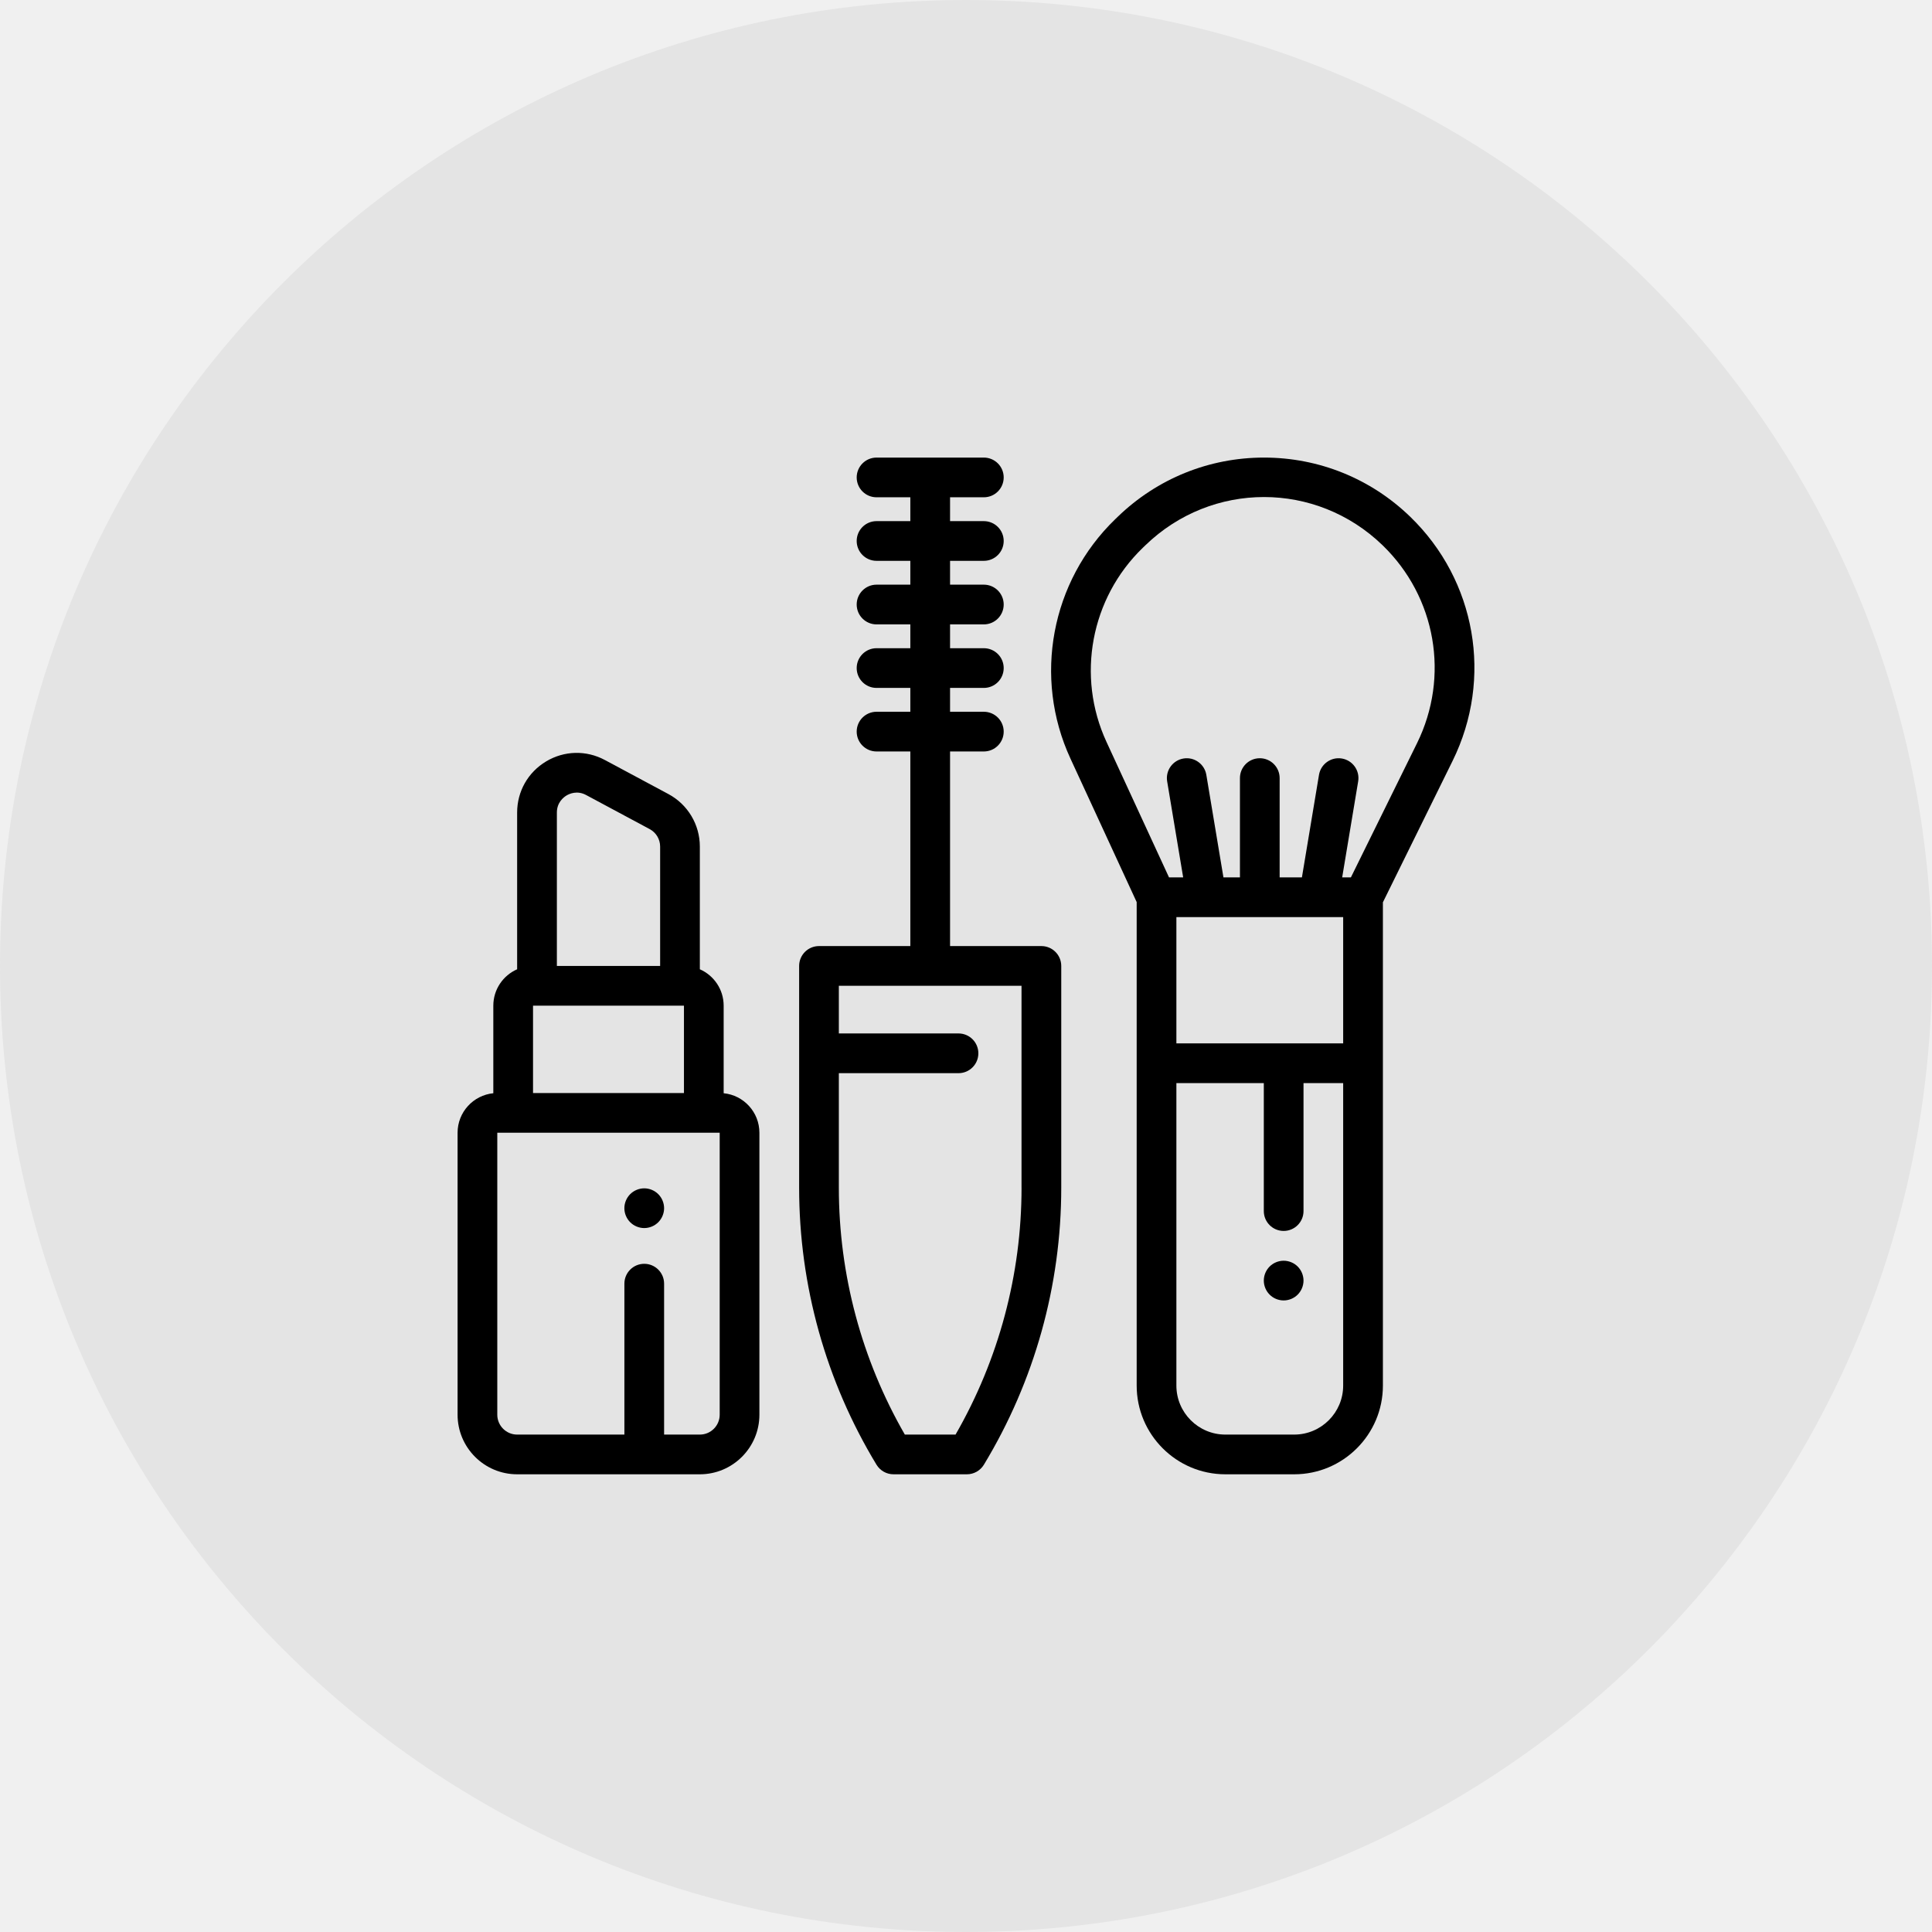
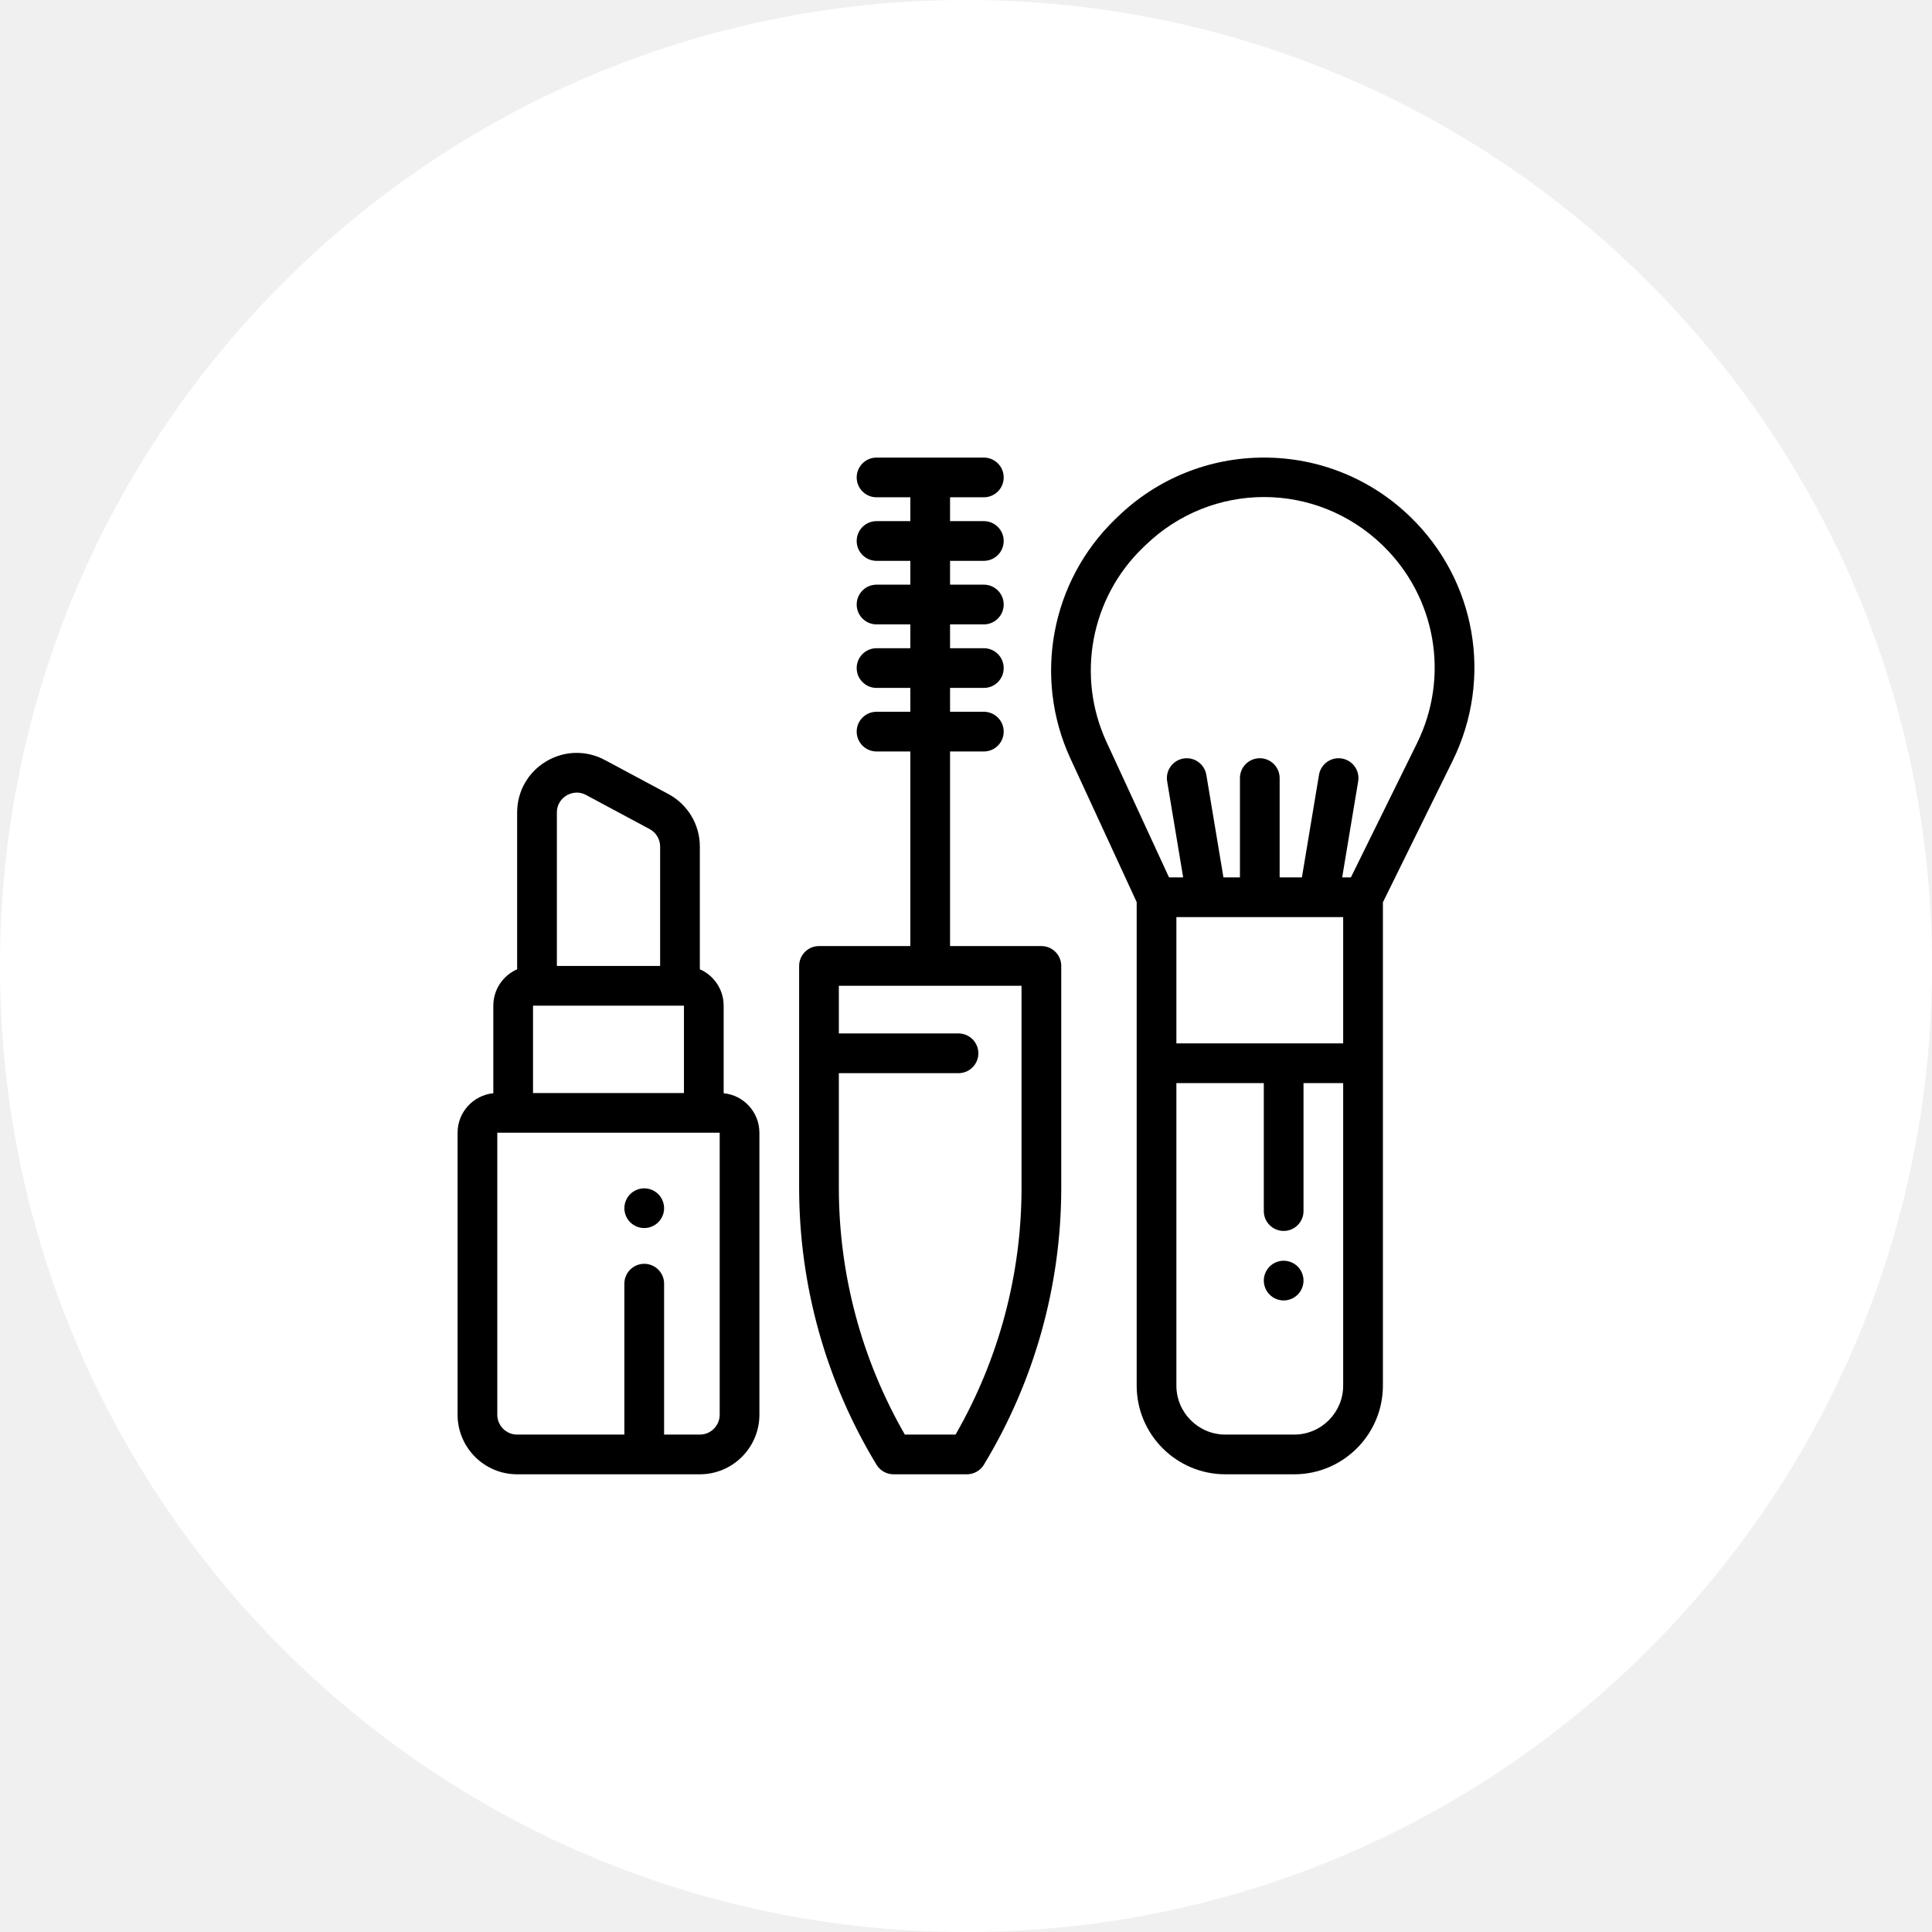
<svg xmlns="http://www.w3.org/2000/svg" width="76" height="76" viewBox="0 0 76 76" fill="none">
-   <circle cx="38" cy="38" r="38" fill="#E4E4E4" />
+   <circle cx="38" cy="38" r="38" fill="white" />
  <path d="M55.473 20.326C53.922 18.826 51.88 18 49.722 18C47.565 18 45.523 18.826 43.972 20.326L43.868 20.426C41.343 22.868 40.636 26.65 42.108 29.839L44.714 35.486V54.505C44.714 56.43 46.279 57.995 48.203 57.995H50.91C52.834 57.995 54.4 56.43 54.4 54.505V35.494L57.143 29.928C58.737 26.692 58.066 22.833 55.473 20.326ZM52.837 54.505C52.837 55.568 51.973 56.433 50.91 56.433H48.203C47.14 56.433 46.276 55.568 46.276 54.505V42.606H49.715V47.641C49.715 48.072 50.064 48.422 50.496 48.422C50.927 48.422 51.277 48.072 51.277 47.641V42.606H52.837V54.505H52.837ZM46.276 41.044V36.077H47.461C47.462 36.077 47.463 36.077 47.464 36.077C47.465 36.077 47.467 36.077 47.468 36.077H51.873C51.874 36.077 51.876 36.077 51.877 36.077C51.878 36.077 51.879 36.077 51.88 36.077H52.837V41.044H46.276ZM55.741 29.238L53.141 34.514H52.798L53.427 30.737C53.498 30.311 53.211 29.909 52.785 29.838C52.36 29.767 51.957 30.055 51.886 30.48L51.214 34.514H50.338V30.608C50.338 30.177 49.988 29.827 49.557 29.827C49.125 29.827 48.776 30.177 48.776 30.608V34.514H48.127L47.454 30.48C47.383 30.055 46.981 29.767 46.555 29.838C46.13 29.909 45.842 30.311 45.913 30.737L46.543 34.514H45.986L43.526 29.184C42.332 26.598 42.906 23.53 44.954 21.549L45.058 21.449C47.674 18.92 51.771 18.92 54.387 21.449C56.49 23.483 57.035 26.613 55.741 29.238Z" fill="black" />
-   <path d="M28.467 43.005V39.56C28.467 38.921 28.081 38.37 27.53 38.129V33.302C27.53 32.437 27.056 31.645 26.293 31.236L23.794 29.897C23.061 29.504 22.197 29.525 21.483 29.952C20.77 30.379 20.343 31.131 20.343 31.963V38.129C19.792 38.37 19.406 38.92 19.406 39.56V43.005C18.618 43.083 18 43.75 18 44.559V55.651C18 56.944 19.051 57.995 20.343 57.995H27.53C28.822 57.995 29.873 56.944 29.873 55.651V44.559C29.873 43.75 29.256 43.083 28.467 43.005ZM21.906 31.963C21.906 31.563 22.172 31.361 22.286 31.292C22.4 31.224 22.704 31.085 23.056 31.274L25.555 32.614C25.81 32.75 25.968 33.014 25.968 33.302V37.997H21.906V31.963ZM20.968 39.56H21.125H26.749H26.905V42.997H20.968V39.56H20.968ZM28.311 55.651C28.311 56.082 27.961 56.433 27.53 56.433H26.124V50.496C26.124 50.065 25.774 49.715 25.343 49.715C24.911 49.715 24.562 50.065 24.562 50.496V56.433H20.343C19.913 56.433 19.562 56.082 19.562 55.651V44.559H28.311V55.651Z" fill="black" />
+   <path d="M28.467 43.005V39.56C28.467 38.921 28.081 38.37 27.53 38.129V33.302C27.53 32.437 27.056 31.645 26.293 31.236L23.794 29.897C23.061 29.504 22.197 29.525 21.483 29.952C20.77 30.379 20.343 31.131 20.343 31.963V38.129C19.792 38.37 19.406 38.92 19.406 39.56V43.005C18.618 43.083 18 43.75 18 44.559V55.651C18 56.944 19.051 57.995 20.343 57.995H27.53C28.822 57.995 29.873 56.944 29.873 55.651V44.559C29.873 43.75 29.256 43.083 28.467 43.005ZM21.906 31.963C21.906 31.563 22.172 31.361 22.286 31.292C22.4 31.224 22.704 31.085 23.056 31.274L25.555 32.614C25.81 32.75 25.968 33.014 25.968 33.302V37.997H21.906V31.963ZM20.968 39.56H21.125H26.749H26.905V42.997H20.968V39.56H20.968ZM28.311 55.651C28.311 56.082 27.961 56.433 27.53 56.433H26.124V50.496C26.124 50.065 25.774 49.715 25.343 49.715C24.911 49.715 24.561 50.065 24.561 50.496V56.433H20.343C19.913 56.433 19.562 56.082 19.562 55.651V44.559H28.311V55.651Z" fill="black" />
  <path d="M25.895 46.975C25.75 46.83 25.549 46.746 25.343 46.746C25.137 46.746 24.936 46.83 24.79 46.975C24.645 47.121 24.561 47.322 24.561 47.528C24.561 47.733 24.645 47.934 24.79 48.08C24.936 48.225 25.137 48.309 25.343 48.309C25.549 48.309 25.75 48.225 25.895 48.08C26.04 47.934 26.124 47.733 26.124 47.528C26.124 47.322 26.04 47.12 25.895 46.975Z" fill="black" />
  <path d="M40.966 37.216H37.373V29.561H38.701C39.133 29.561 39.483 29.211 39.483 28.78C39.483 28.349 39.133 27.999 38.701 27.999H37.373V27.061H38.701C39.133 27.061 39.483 26.712 39.483 26.28C39.483 25.849 39.133 25.499 38.701 25.499H37.373V24.562H38.701C39.133 24.562 39.483 24.212 39.483 23.78C39.483 23.349 39.133 22.999 38.701 22.999H37.373V22.062H38.701C39.133 22.062 39.483 21.712 39.483 21.281C39.483 20.849 39.133 20.5 38.701 20.5H37.373V19.562H38.701C39.133 19.562 39.483 19.213 39.483 18.781C39.483 18.35 39.133 18 38.701 18H34.481C34.05 18 33.7 18.35 33.7 18.781C33.7 19.213 34.05 19.562 34.481 19.562H35.81V20.5H34.481C34.05 20.5 33.7 20.849 33.7 21.281C33.7 21.712 34.05 22.062 34.481 22.062H35.81V22.999H34.481C34.05 22.999 33.7 23.349 33.7 23.78C33.7 24.212 34.05 24.562 34.481 24.562H35.81V25.499H34.481C34.05 25.499 33.7 25.849 33.7 26.28C33.7 26.712 34.05 27.061 34.481 27.061H35.81V27.999H34.481C34.05 27.999 33.7 28.349 33.7 28.78C33.7 29.211 34.05 29.561 34.481 29.561H35.81V37.216H32.217C31.786 37.216 31.436 37.566 31.436 37.998V46.723C31.436 50.566 32.488 54.333 34.48 57.619C34.622 57.852 34.875 57.995 35.148 57.995H38.035C38.308 57.995 38.561 57.852 38.703 57.619C40.694 54.333 41.747 50.565 41.747 46.723V37.998C41.747 37.566 41.397 37.216 40.966 37.216ZM40.185 46.723C40.185 50.134 39.288 53.481 37.589 56.433H35.594C33.894 53.481 32.998 50.134 32.998 46.723V42.216H37.705C38.137 42.216 38.486 41.866 38.486 41.434C38.486 41.003 38.137 40.653 37.705 40.653H32.998V38.779H40.184V46.723H40.185Z" fill="black" />
  <path d="M51.048 49.822C50.903 49.677 50.701 49.594 50.496 49.594C50.29 49.594 50.089 49.677 49.944 49.822C49.798 49.968 49.715 50.169 49.715 50.375C49.715 50.58 49.798 50.782 49.944 50.927C50.089 51.073 50.29 51.156 50.496 51.156C50.701 51.156 50.903 51.073 51.048 50.927C51.193 50.782 51.277 50.581 51.277 50.375C51.277 50.169 51.193 49.968 51.048 49.822Z" fill="black" />
</svg>
